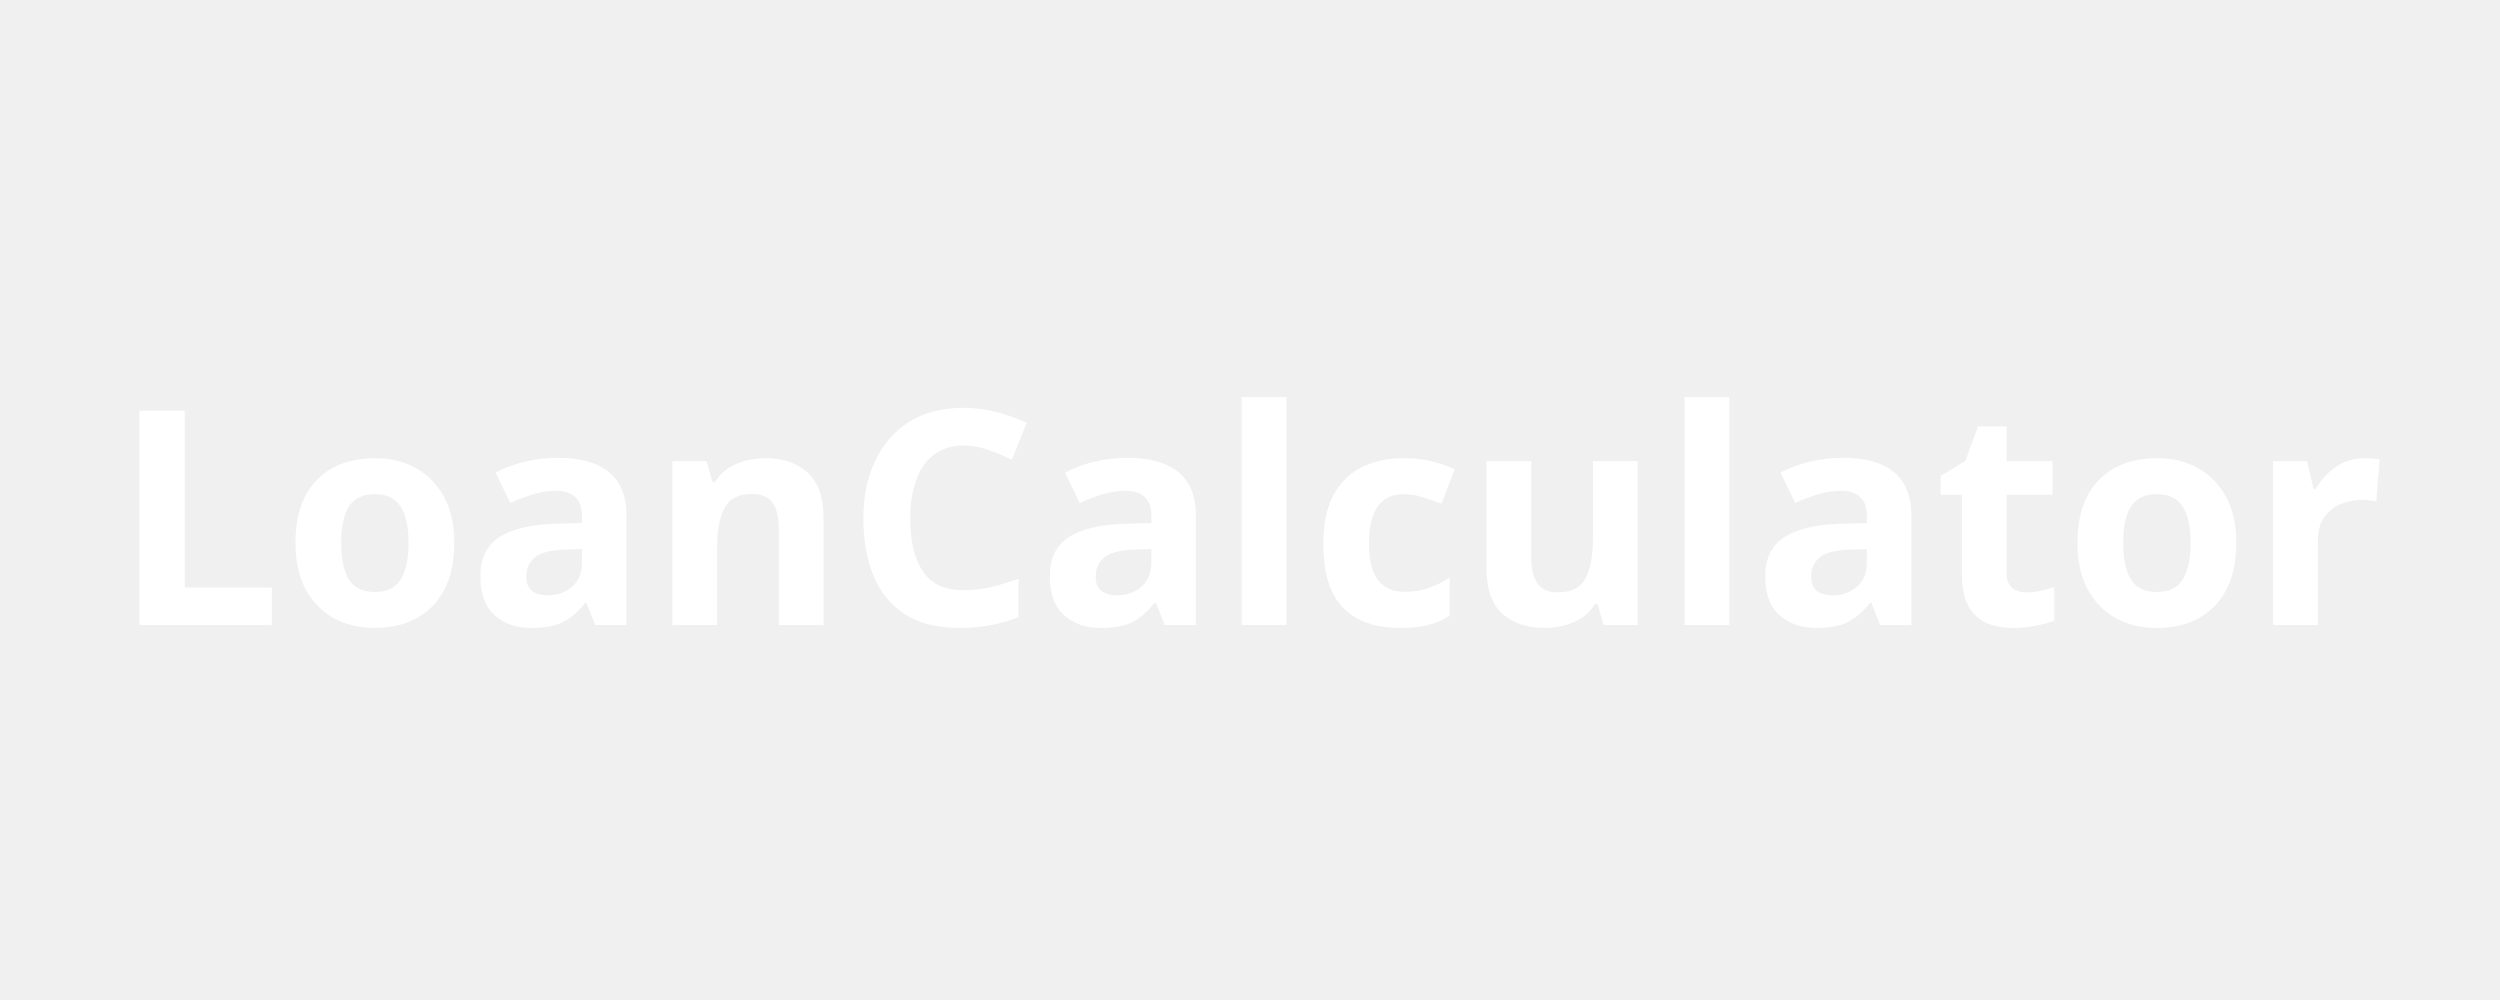
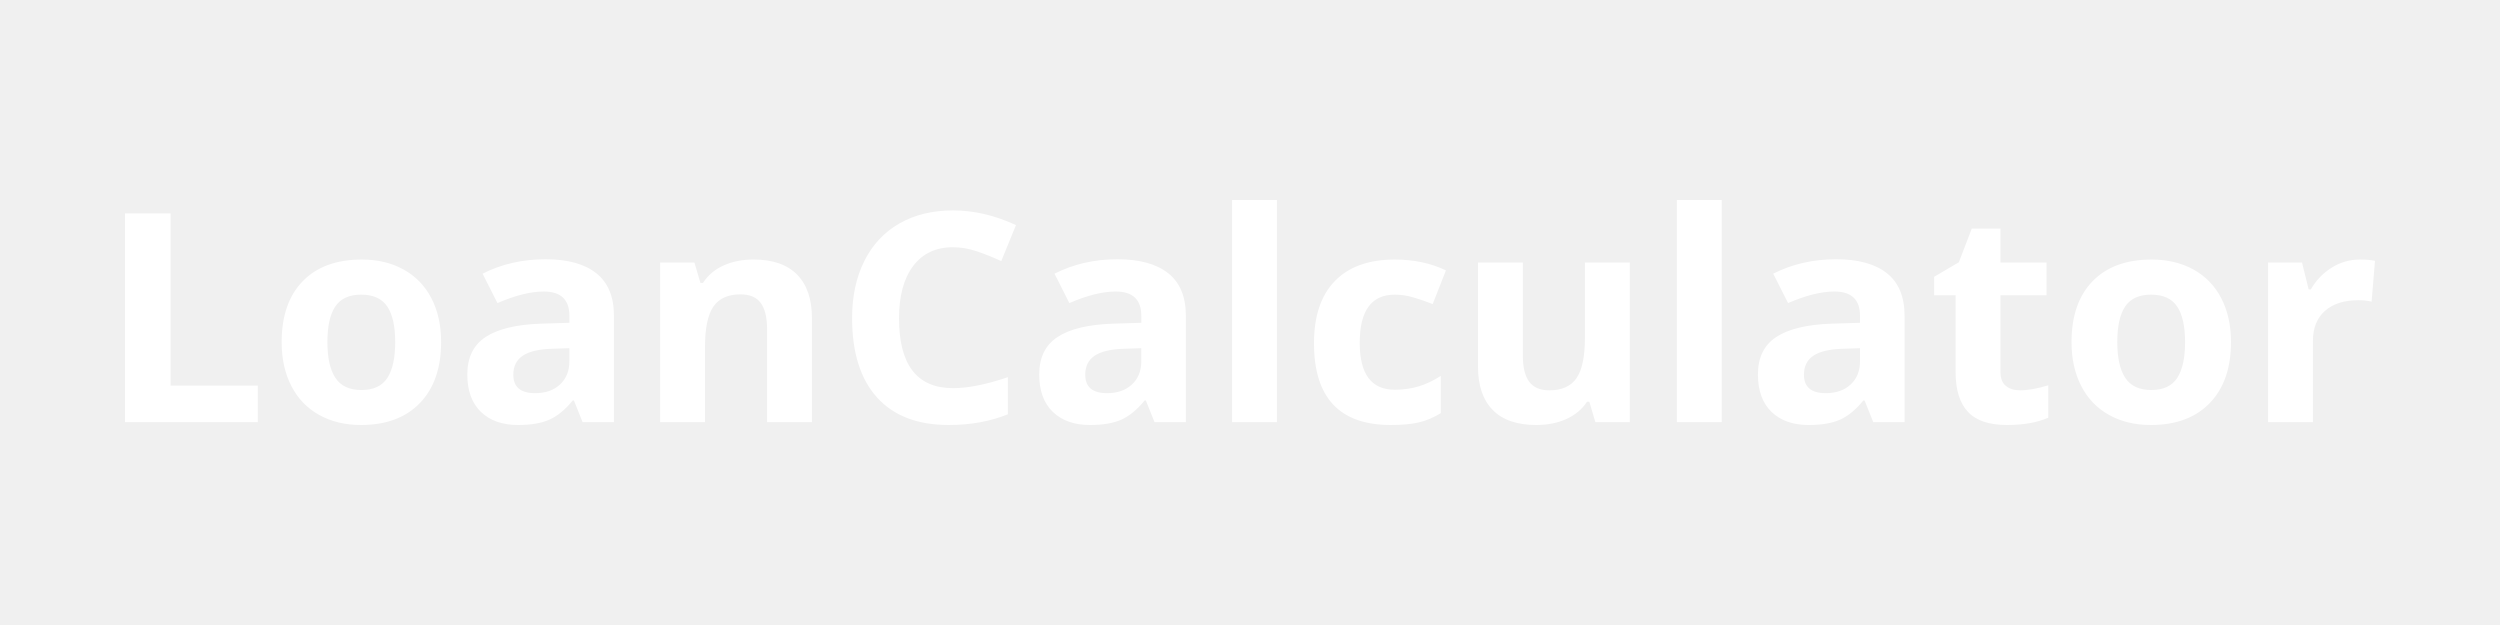
- <svg xmlns="http://www.w3.org/2000/svg" height="80" viewBox="0 0 200 80" width="200">
-   <text fill="#fff" fill-rule="evenodd" font-family="NotoSans-Bold, Noto Sans" font-size="24" font-weight="bold">
-     <tspan x="9" y="50">LoanCalculator</tspan>
-   </text>
+ <svg xmlns="http://www.w3.org/2000/svg" height="50" viewBox="0 0 200 50" width="200">
+   <g fill="none" fill-rule="evenodd">
+     <path d="m0 0h200v50h-200z" />
+     <path d="m20.626 33.772v-2.924h-6.978v-13.774h-3.648v16.698zm8.249.228c2.016 0 3.589-.586 4.719-1.759 1.13-1.173 1.695-2.798 1.695-4.877 0-1.34-.259-2.509-.777-3.506s-1.259-1.763-2.224-2.296c-.965-.533-2.079-.799-3.342-.799-2.032 0-3.609.579-4.731 1.736-1.122 1.157-1.683 2.779-1.683 4.865 0 1.34.259 2.513.777 3.518.518 1.005 1.259 1.776 2.224 2.313.965.537 2.079.805 3.342.805zm.047-2.798c-.965 0-1.661-.324-2.089-.971-.428-.647-.641-1.603-.641-2.867 0-1.272.212-2.221.635-2.85.424-.628 1.114-.942 2.071-.942.965 0 1.659.316 2.083.948.424.632.635 1.58.635 2.844 0 1.272-.21 2.229-.63 2.872-.42.643-1.108.965-2.065.965zm12.533 2.798c1.028 0 1.861-.143 2.501-.428.639-.286 1.261-.798 1.865-1.536h.094l.694 1.736h2.507v-8.509c0-1.523-.471-2.657-1.412-3.404-.941-.746-2.295-1.119-4.06-1.119-1.844 0-3.522.385-5.037 1.154l1.189 2.353c1.42-.617 2.656-.925 3.707-.925 1.365 0 2.048.647 2.048 1.942v.56l-2.283.069c-1.969.069-3.442.424-4.419 1.068-.977.643-1.465 1.643-1.465 2.998 0 1.294.363 2.292 1.089 2.992s1.72 1.051 2.983 1.051zm1.353-2.547c-1.161 0-1.742-.491-1.742-1.473 0-.685.255-1.195.765-1.53.51-.335 1.287-.518 2.33-.548l1.389-.046v1.051c0 .769-.249 1.386-.747 1.85-.498.464-1.163.697-1.995.697zm13.592 2.319v-6.008c0-1.508.224-2.587.671-3.238.447-.651 1.173-.977 2.177-.977.737 0 1.275.23 1.612.691.337.461.506 1.152.506 2.073v7.458h3.589v-8.326c0-1.515-.396-2.674-1.189-3.478s-1.953-1.205-3.483-1.205c-.894 0-1.693.158-2.395.474-.702.316-1.253.782-1.653 1.399h-.2l-.482-1.633h-2.742v12.769zm19.499.228c1.742 0 3.319-.286 4.731-.857v-2.97c-1.718.586-3.181.879-4.389.879-2.879 0-4.319-1.862-4.319-5.585 0-1.789.377-3.185 1.13-4.186.753-1.001 1.816-1.502 3.189-1.502.628 0 1.267.11 1.918.331s1.298.48 1.942.777l1.177-2.878c-1.687-.784-3.366-1.176-5.037-1.176-1.64 0-3.069.348-4.289 1.045s-2.155 1.698-2.807 3.004c-.651 1.306-.977 2.827-.977 4.563 0 2.756.663 4.871 1.989 6.345 1.326 1.473 3.24 2.21 5.743 2.21zm11.309 0c1.028 0 1.861-.143 2.501-.428.639-.286 1.261-.798 1.865-1.536h.094l.694 1.736h2.507v-8.509c0-1.523-.471-2.657-1.412-3.404-.941-.746-2.295-1.119-4.06-1.119-1.844 0-3.522.385-5.037 1.154l1.189 2.353c1.42-.617 2.656-.925 3.707-.925 1.365 0 2.048.647 2.048 1.942v.56l-2.283.069c-1.969.069-3.442.424-4.419 1.068-.977.643-1.465 1.643-1.465 2.998 0 1.294.363 2.292 1.089 2.992.726.701 1.72 1.051 2.983 1.051zm1.353-2.547c-1.161 0-1.742-.491-1.742-1.473 0-.685.255-1.195.765-1.53.51-.335 1.287-.518 2.33-.548l1.389-.046v1.051c0 .769-.249 1.386-.747 1.85s-1.163.697-1.995.697zm13.592 2.319v-17.772h-3.589v17.772zm9.108.228c.902 0 1.649-.069 2.242-.206.592-.137 1.179-.385 1.759-.742v-2.981c-.588.381-1.177.661-1.765.839-.588.179-1.228.268-1.918.268-1.867 0-2.801-1.249-2.801-3.746 0-2.574.934-3.86 2.801-3.86.486 0 .973.07 1.459.211.486.141 1.012.322 1.577.543l1.059-2.695c-1.208-.579-2.573-.868-4.095-.868-2.079 0-3.675.573-4.789 1.719-1.114 1.146-1.671 2.804-1.671 4.974 0 4.363 2.048 6.544 6.143 6.544zm11.65 0c.902 0 1.706-.162 2.412-.485s1.251-.782 1.636-1.376h.188l.482 1.633h2.754v-12.769h-3.589v6.008c0 1.508-.224 2.587-.671 3.238-.447.651-1.173.977-2.177.977-.737 0-1.275-.23-1.612-.691s-.506-1.152-.506-2.073v-7.458h-3.589v8.326c0 1.508.392 2.663 1.177 3.466s1.95 1.205 3.495 1.205zm14.827-.228v-17.772h-3.589v17.772zm6.967.228c1.028 0 1.861-.143 2.501-.428s1.261-.798 1.865-1.536h.094l.694 1.736h2.507v-8.509c0-1.523-.471-2.657-1.412-3.404-.941-.746-2.295-1.119-4.06-1.119-1.844 0-3.522.385-5.037 1.154l1.189 2.353c1.42-.617 2.656-.925 3.707-.925 1.365 0 2.048.647 2.048 1.942v.56l-2.283.069c-1.969.069-3.442.424-4.419 1.068-.977.643-1.465 1.643-1.465 2.998 0 1.294.363 2.292 1.089 2.992s1.72 1.051 2.983 1.051zm1.353-2.547c-1.161 0-1.742-.491-1.742-1.473 0-.685.255-1.195.765-1.53.51-.335 1.287-.518 2.33-.548l1.389-.046v1.051c0 .769-.249 1.386-.747 1.85-.498.464-1.163.697-1.995.697zm14.51 2.547c1.302 0 2.401-.194 3.295-.582v-2.593c-.879.266-1.632.4-2.259.4-.471 0-.849-.118-1.136-.354s-.43-.602-.43-1.096v-6.156h3.683v-2.615h-3.683v-2.718h-2.295l-1.036 2.695-1.977 1.165v1.473h1.718v6.156c0 1.409.328 2.465.983 3.169s1.7 1.056 3.136 1.056zm11.497 0c2.016 0 3.589-.586 4.719-1.759 1.13-1.173 1.695-2.798 1.695-4.877 0-1.34-.259-2.509-.777-3.506-.518-.997-1.259-1.763-2.224-2.296-.965-.533-2.079-.799-3.342-.799-2.032 0-3.609.579-4.731 1.736s-1.683 2.779-1.683 4.865c0 1.34.259 2.513.777 3.518.518 1.005 1.259 1.776 2.224 2.313.965.537 2.079.805 3.342.805zm.047-2.798c-.965 0-1.661-.324-2.089-.971-.428-.647-.641-1.603-.641-2.867 0-1.272.212-2.221.635-2.85.424-.628 1.114-.942 2.071-.942.965 0 1.659.316 2.083.948.424.632.635 1.58.635 2.844 0 1.272-.21 2.229-.63 2.872-.42.643-1.108.965-2.065.965zm12.921 2.57v-6.499c0-1.028.32-1.827.959-2.398s1.532-.857 2.677-.857c.416 0 .769.038 1.059.114l.271-3.266c-.322-.069-.726-.103-1.212-.103-.816 0-1.571.219-2.265.657-.694.438-1.245 1.015-1.653 1.73h-.177l-.53-2.147h-2.718v12.769z" fill="#fff" fill-rule="nonzero" />
+   </g>
</svg>
